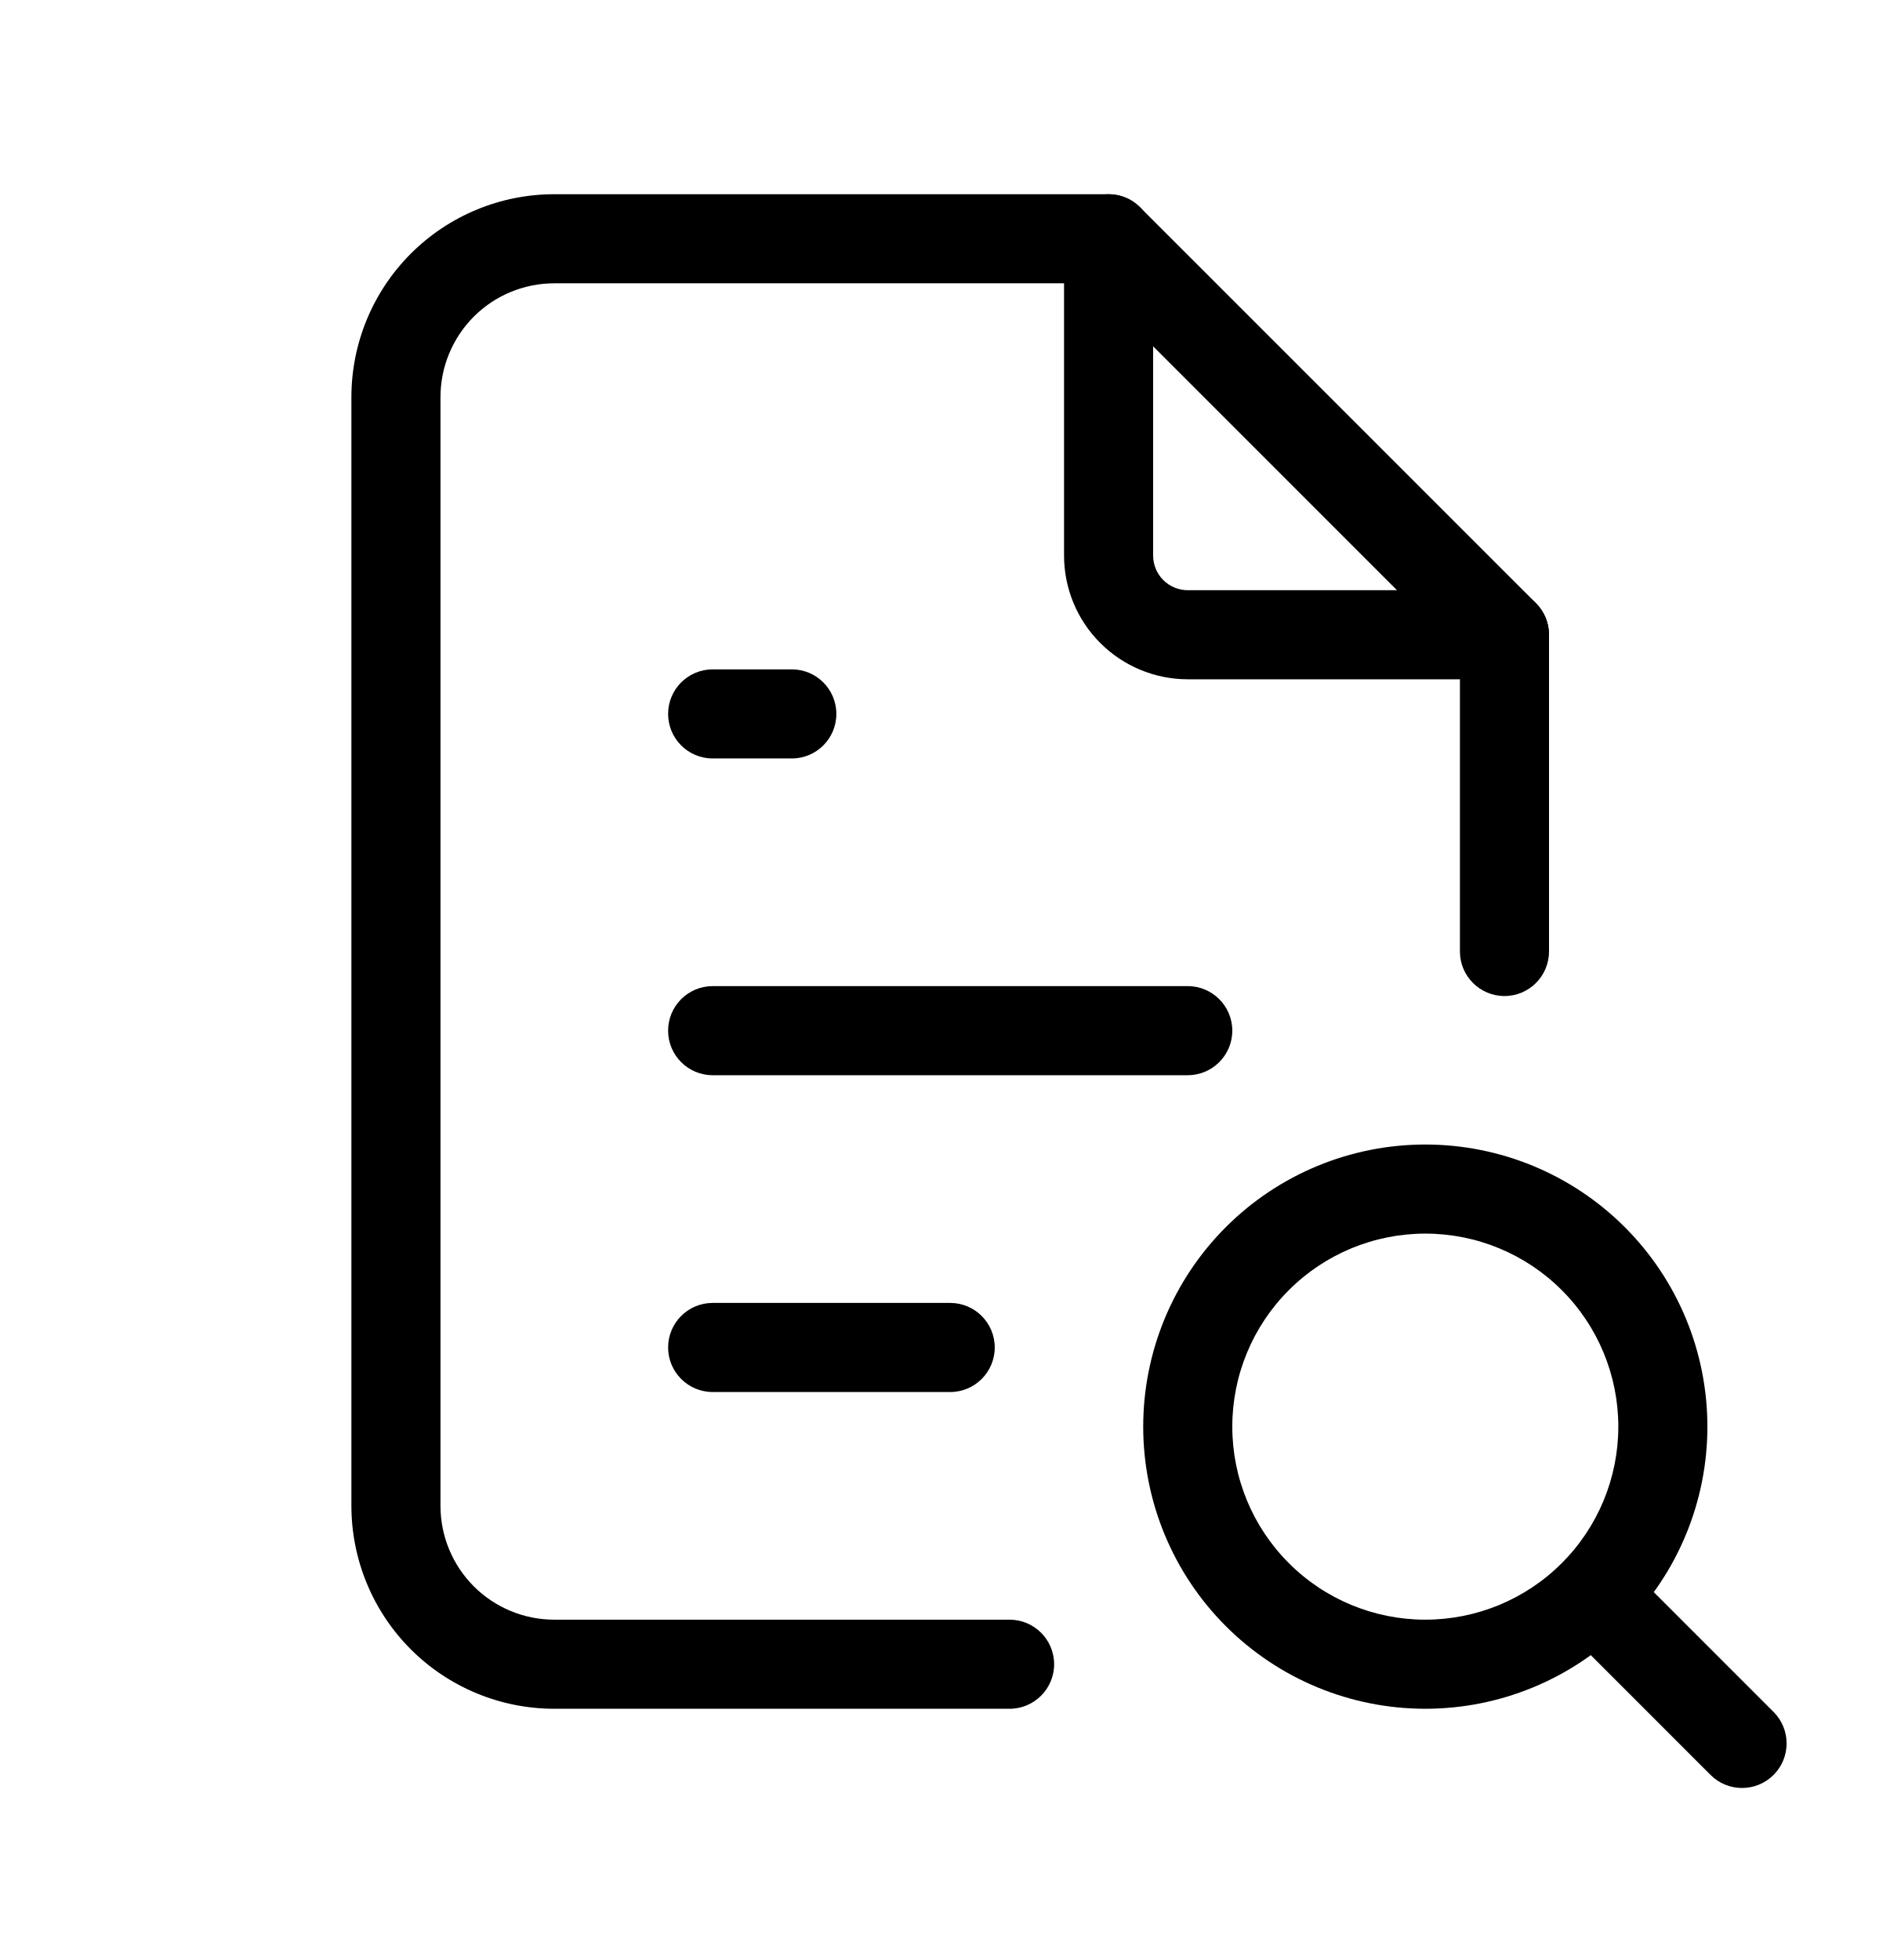
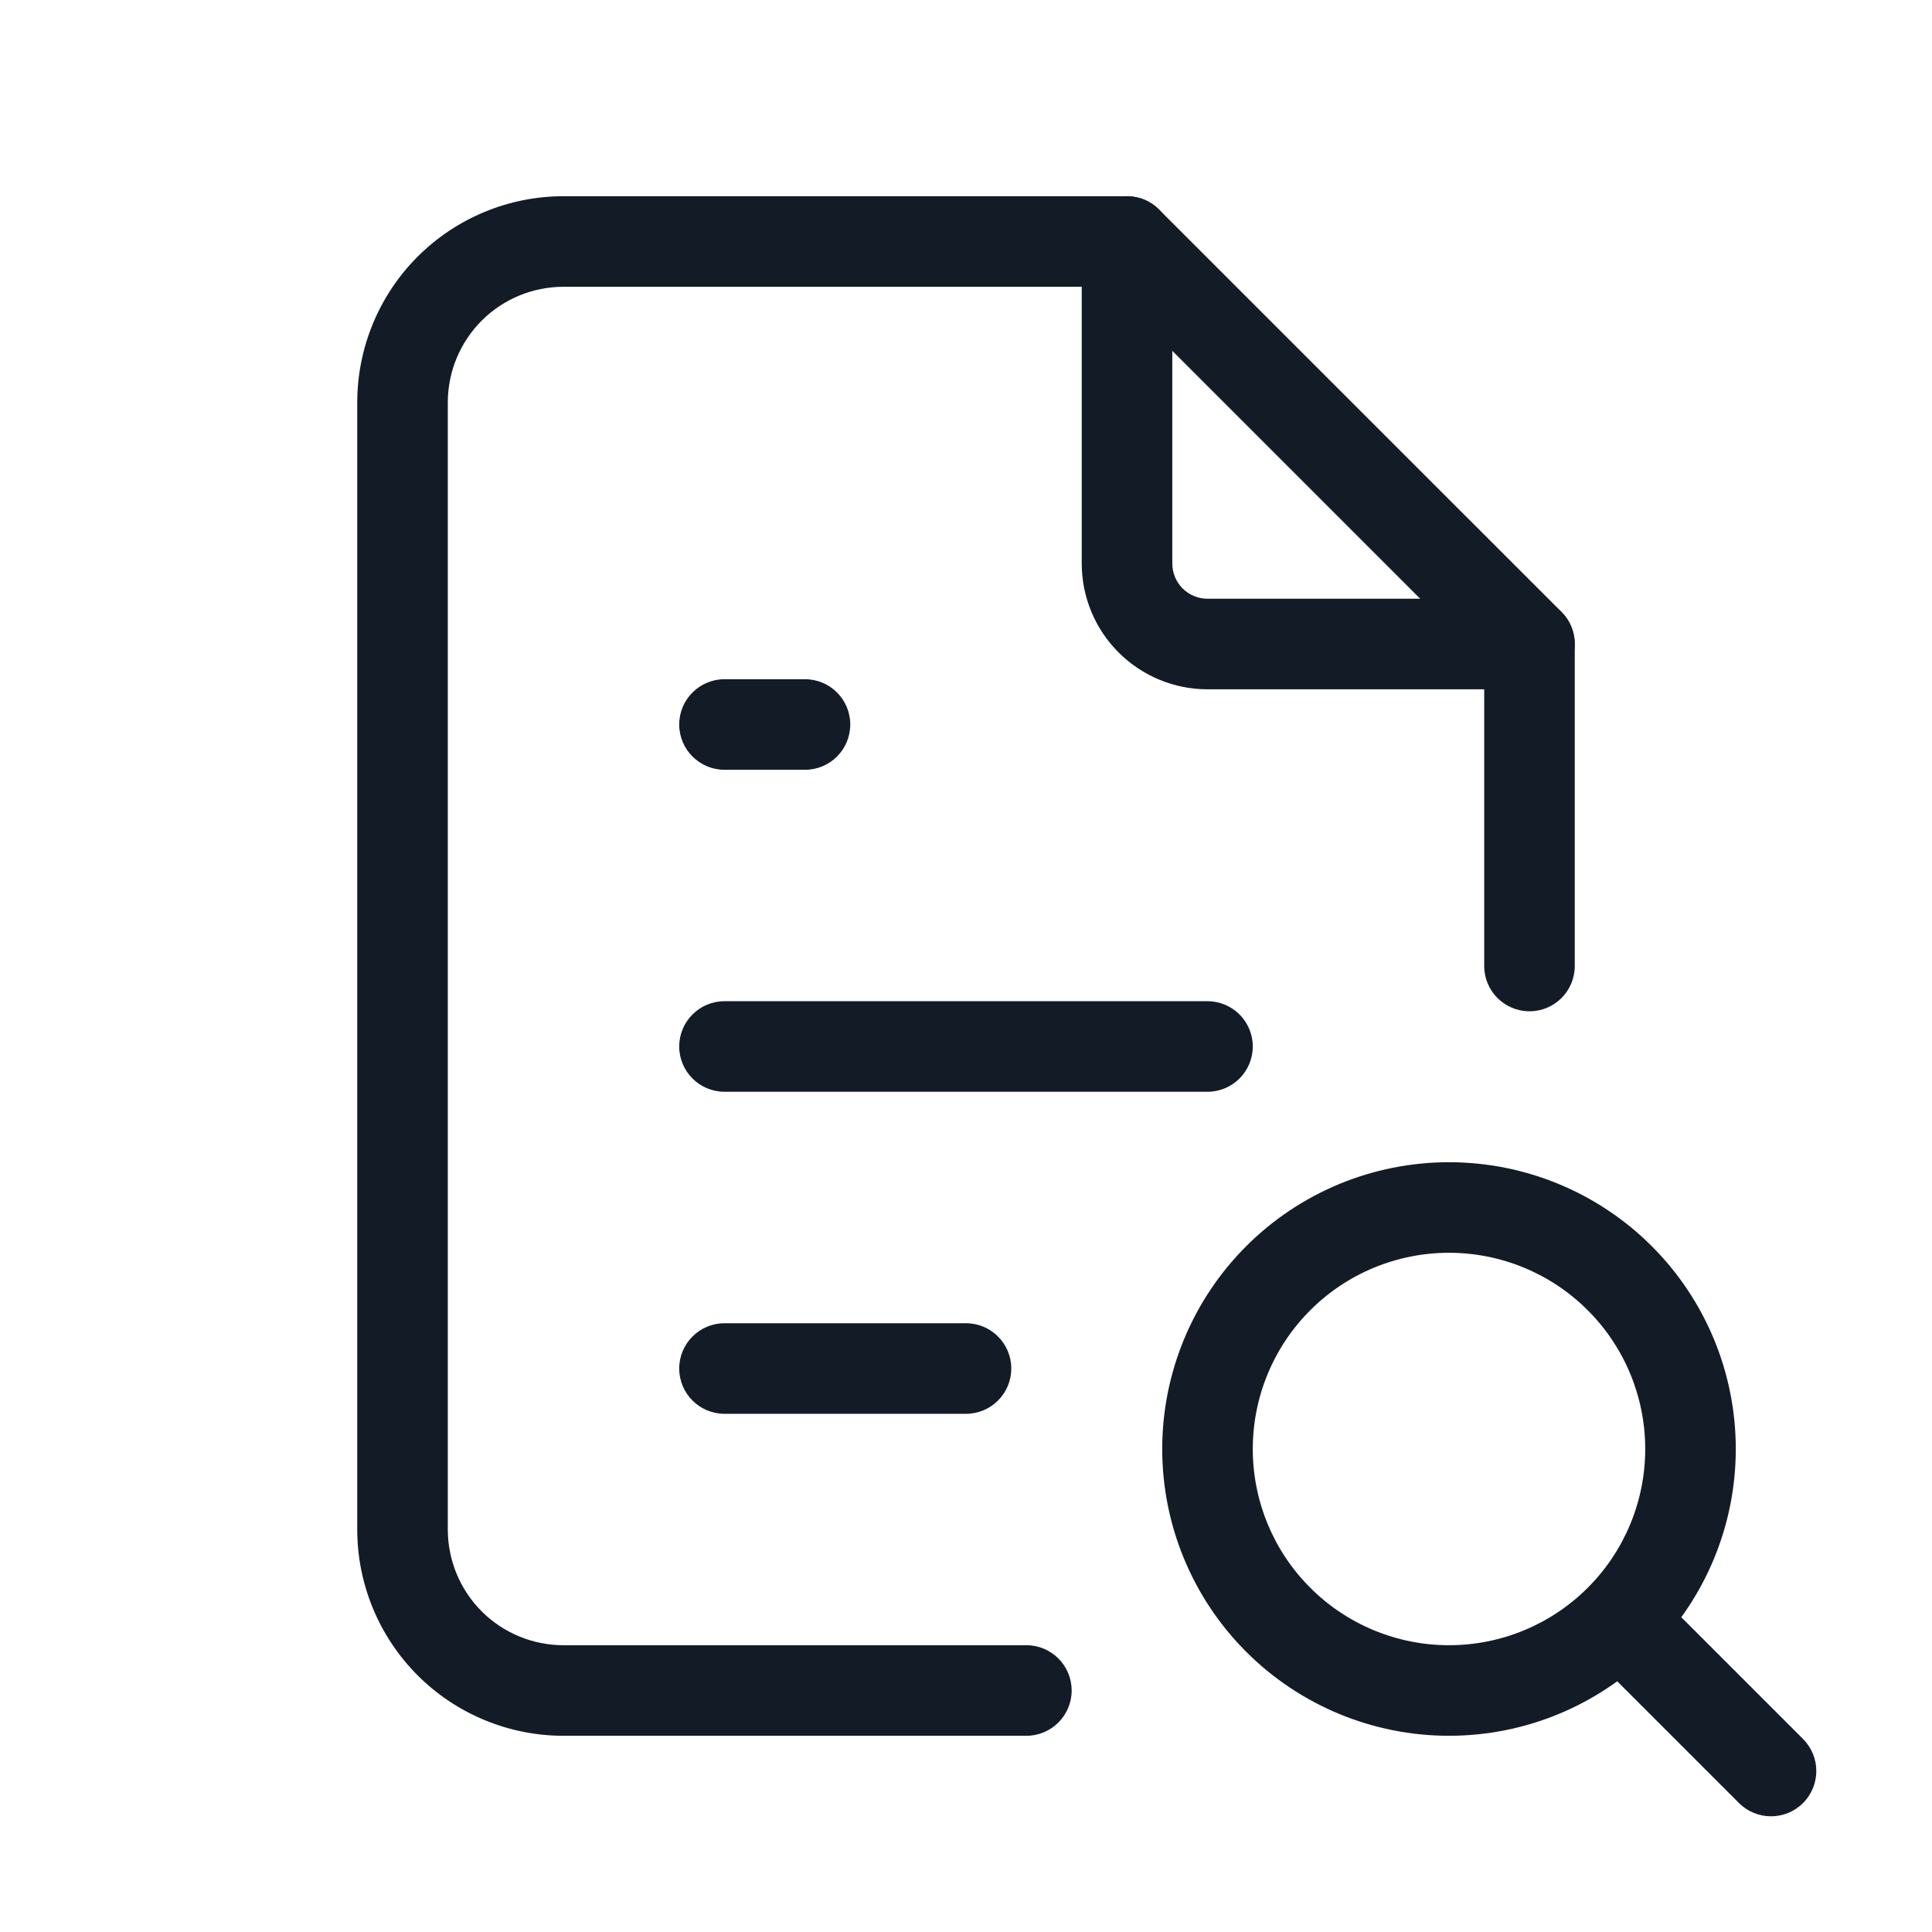
- <svg xmlns="http://www.w3.org/2000/svg" viewBox="0 0 32 33">
-   <path d="M18.667 3.27C19.081 3.27 19.417 3.606 19.417 4.02V9.353C19.417 9.508 19.478 9.656 19.587 9.766C19.697 9.875 19.845 9.937 20 9.937H25.333C25.747 9.937 26.083 10.273 26.083 10.687C26.083 11.101 25.747 11.437 25.333 11.437H20C19.448 11.437 18.918 11.217 18.527 10.826C18.136 10.436 17.917 9.906 17.917 9.353V4.02C17.917 3.606 18.253 3.27 18.667 3.27Z" />
-   <path d="M9.333 4.77C8.825 4.77 8.337 4.972 7.978 5.331C7.619 5.691 7.417 6.178 7.417 6.687V25.353C7.417 25.862 7.619 26.349 7.978 26.709C8.337 27.068 8.825 27.27 9.333 27.27H17C17.414 27.27 17.75 27.606 17.75 28.02C17.75 28.434 17.414 28.77 17 28.77H9.333C8.427 28.77 7.558 28.41 6.917 27.769C6.277 27.129 5.917 26.259 5.917 25.353V6.687C5.917 5.781 6.277 4.911 6.917 4.271C7.558 3.63 8.427 3.27 9.333 3.27H18.667C18.866 3.27 19.056 3.349 19.197 3.49L25.864 10.156C26.004 10.297 26.083 10.488 26.083 10.687V16.02C26.083 16.434 25.747 16.77 25.333 16.77C24.919 16.77 24.583 16.434 24.583 16.02V10.997L18.356 4.77H9.333Z" />
-   <path d="M20.641 20.661C21.532 19.77 22.74 19.27 24 19.27C25.26 19.27 26.468 19.77 27.359 20.661C28.25 21.552 28.75 22.76 28.75 24.02C28.75 25.28 28.25 26.488 27.359 27.379C26.468 28.27 25.26 28.77 24 28.77C22.74 28.77 21.532 28.27 20.641 27.379C19.75 26.488 19.25 25.28 19.25 24.02C19.25 22.76 19.75 21.552 20.641 20.661ZM24 20.77C23.138 20.77 22.311 21.112 21.702 21.722C21.092 22.331 20.75 23.158 20.75 24.02C20.75 24.882 21.092 25.709 21.702 26.318C22.311 26.928 23.138 27.27 24 27.27C24.862 27.27 25.689 26.928 26.298 26.318C26.908 25.709 27.25 24.882 27.25 24.02C27.25 23.158 26.908 22.331 26.298 21.722C25.689 21.112 24.862 20.77 24 20.77Z" />
-   <path d="M26.403 26.423C26.696 26.13 27.171 26.13 27.464 26.423L29.864 28.823C30.157 29.116 30.157 29.591 29.864 29.884C29.571 30.177 29.096 30.177 28.803 29.884L26.403 27.484C26.11 27.191 26.11 26.716 26.403 26.423Z" />
-   <path d="M11.25 12.02C11.25 11.606 11.586 11.27 12 11.27H13.333C13.748 11.27 14.083 11.606 14.083 12.02C14.083 12.434 13.748 12.77 13.333 12.77H12C11.586 12.77 11.25 12.434 11.25 12.02Z" />
-   <path d="M11.25 17.353C11.25 16.939 11.586 16.603 12 16.603H20C20.414 16.603 20.75 16.939 20.75 17.353C20.75 17.767 20.414 18.103 20 18.103H12C11.586 18.103 11.25 17.767 11.25 17.353Z" />
-   <path d="M11.25 22.687C11.25 22.273 11.586 21.937 12 21.937H16C16.414 21.937 16.75 22.273 16.75 22.687C16.75 23.101 16.414 23.437 16 23.437H12C11.586 23.437 11.25 23.101 11.25 22.687Z" />
+ <svg xmlns="http://www.w3.org/2000/svg" width="32" height="32" viewBox="0 0 32 32" fill="none">
+   <path fill-rule="evenodd" clip-rule="evenodd" d="M18.667 3.25C19.081 3.25 19.417 3.586 19.417 4V9.333C19.417 9.488 19.478 9.636 19.587 9.746C19.697 9.855 19.845 9.917 20 9.917H25.333C25.748 9.917 26.083 10.252 26.083 10.667C26.083 11.081 25.748 11.417 25.333 11.417H20C19.448 11.417 18.918 11.197 18.527 10.806C18.136 10.416 17.917 9.886 17.917 9.333V4C17.917 3.586 18.253 3.25 18.667 3.25Z" fill="#131C26" />
+   <path fill-rule="evenodd" clip-rule="evenodd" d="M9.333 4.75C8.825 4.75 8.337 4.952 7.978 5.311C7.619 5.671 7.417 6.158 7.417 6.667V25.333C7.417 25.842 7.619 26.329 7.978 26.689C8.337 27.048 8.825 27.25 9.333 27.25H17C17.414 27.25 17.75 27.586 17.75 28C17.75 28.414 17.414 28.75 17 28.75H9.333C8.427 28.75 7.558 28.39 6.917 27.749C6.277 27.108 5.917 26.239 5.917 25.333V6.667C5.917 5.761 6.277 4.891 6.917 4.251C7.558 3.61 8.427 3.25 9.333 3.25H18.667C18.866 3.25 19.056 3.329 19.197 3.47L25.864 10.136C26.004 10.277 26.083 10.468 26.083 10.667V16C26.083 16.414 25.748 16.75 25.333 16.75C24.919 16.75 24.583 16.414 24.583 16V10.977L18.356 4.75H9.333Z" fill="#131C26" />
+   <path fill-rule="evenodd" clip-rule="evenodd" d="M20.641 20.641C21.532 19.75 22.74 19.25 24 19.25C25.26 19.25 26.468 19.75 27.359 20.641C28.25 21.532 28.75 22.74 28.75 24C28.75 25.26 28.25 26.468 27.359 27.359C26.468 28.25 25.26 28.75 24 28.75C22.74 28.75 21.532 28.25 20.641 27.359C19.75 26.468 19.25 25.26 19.25 24C19.25 22.74 19.75 21.532 20.641 20.641ZM24 20.75C23.138 20.75 22.311 21.092 21.702 21.702C21.092 22.311 20.75 23.138 20.75 24C20.75 24.862 21.092 25.689 21.702 26.298C22.311 26.908 23.138 27.25 24 27.25C24.862 27.25 25.689 26.908 26.298 26.298C26.908 25.689 27.25 24.862 27.25 24C27.25 23.138 26.908 22.311 26.298 21.702C25.689 21.092 24.862 20.75 24 20.75Z" fill="#131C26" />
+   <path fill-rule="evenodd" clip-rule="evenodd" d="M26.403 26.403C26.696 26.11 27.171 26.11 27.464 26.403L29.864 28.803C30.157 29.096 30.157 29.571 29.864 29.864C29.571 30.157 29.096 30.157 28.803 29.864L26.403 27.464C26.11 27.171 26.11 26.696 26.403 26.403Z" fill="#131C26" />
+   <path fill-rule="evenodd" clip-rule="evenodd" d="M11.25 12C11.25 11.586 11.586 11.25 12 11.25H13.333C13.748 11.25 14.083 11.586 14.083 12C14.083 12.414 13.748 12.75 13.333 12.75H12C11.586 12.75 11.25 12.414 11.25 12Z" fill="#131C26" />
+   <path fill-rule="evenodd" clip-rule="evenodd" d="M11.25 17.333C11.25 16.919 11.586 16.583 12 16.583H20C20.414 16.583 20.75 16.919 20.75 17.333C20.75 17.747 20.414 18.083 20 18.083H12C11.586 18.083 11.25 17.747 11.25 17.333Z" fill="#131C26" />
+   <path fill-rule="evenodd" clip-rule="evenodd" d="M11.25 22.667C11.25 22.253 11.586 21.917 12 21.917H16C16.414 21.917 16.75 22.253 16.75 22.667C16.75 23.081 16.414 23.417 16 23.417H12C11.586 23.417 11.25 23.081 11.25 22.667Z" fill="#131C26" />
</svg>
